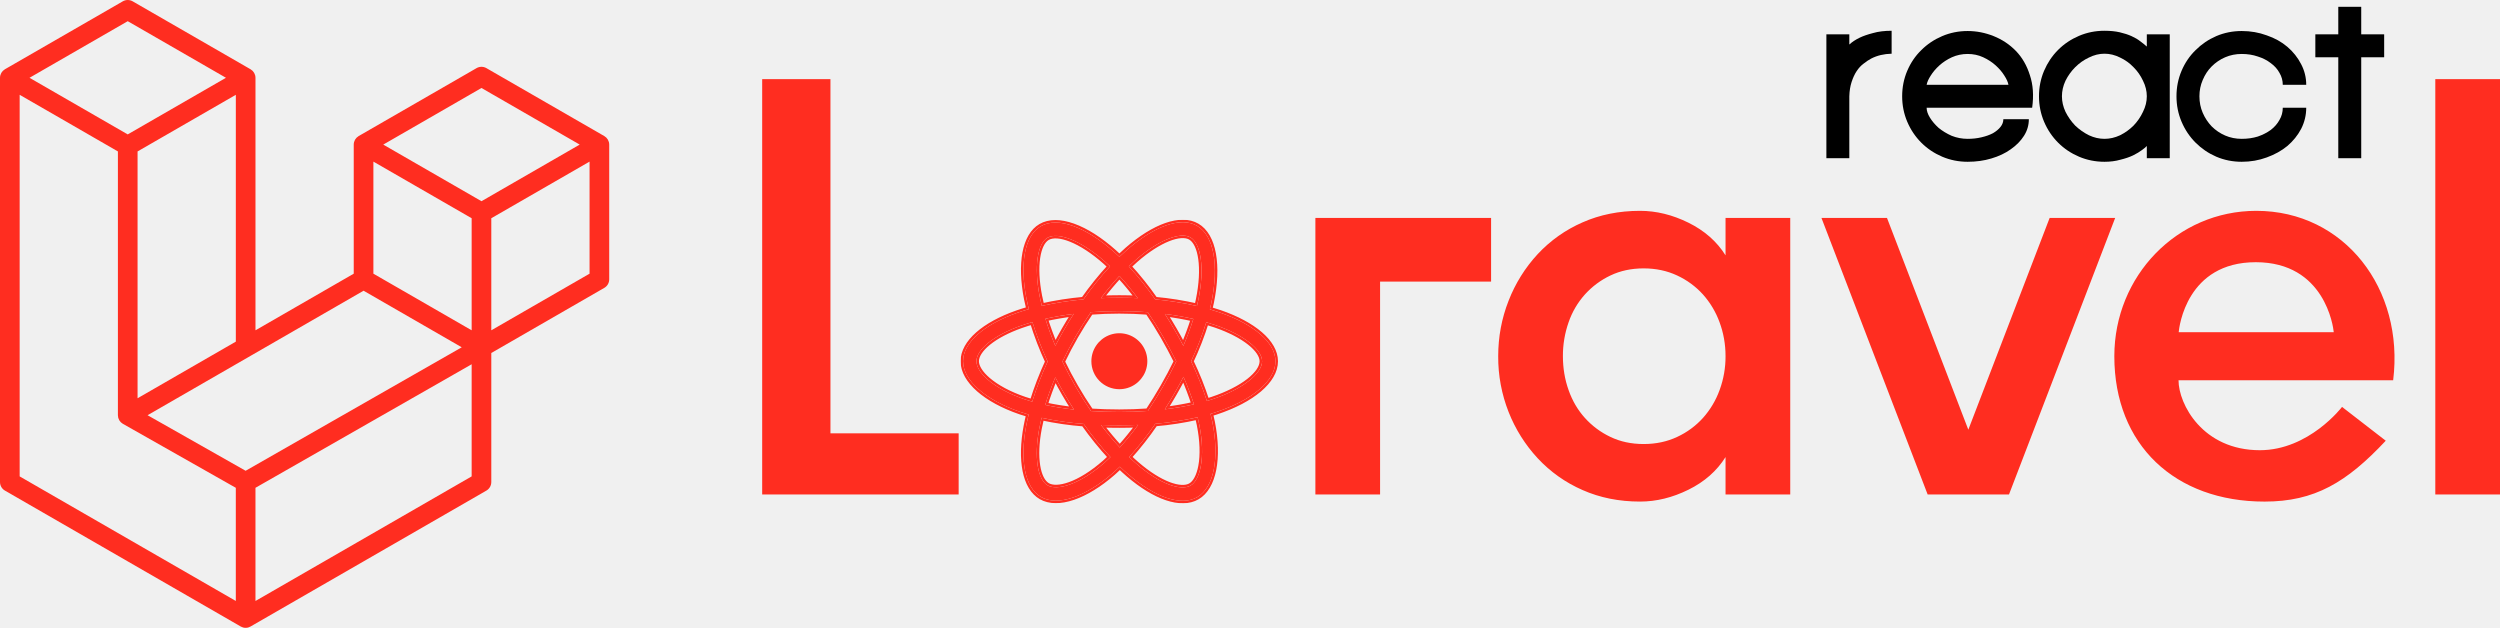
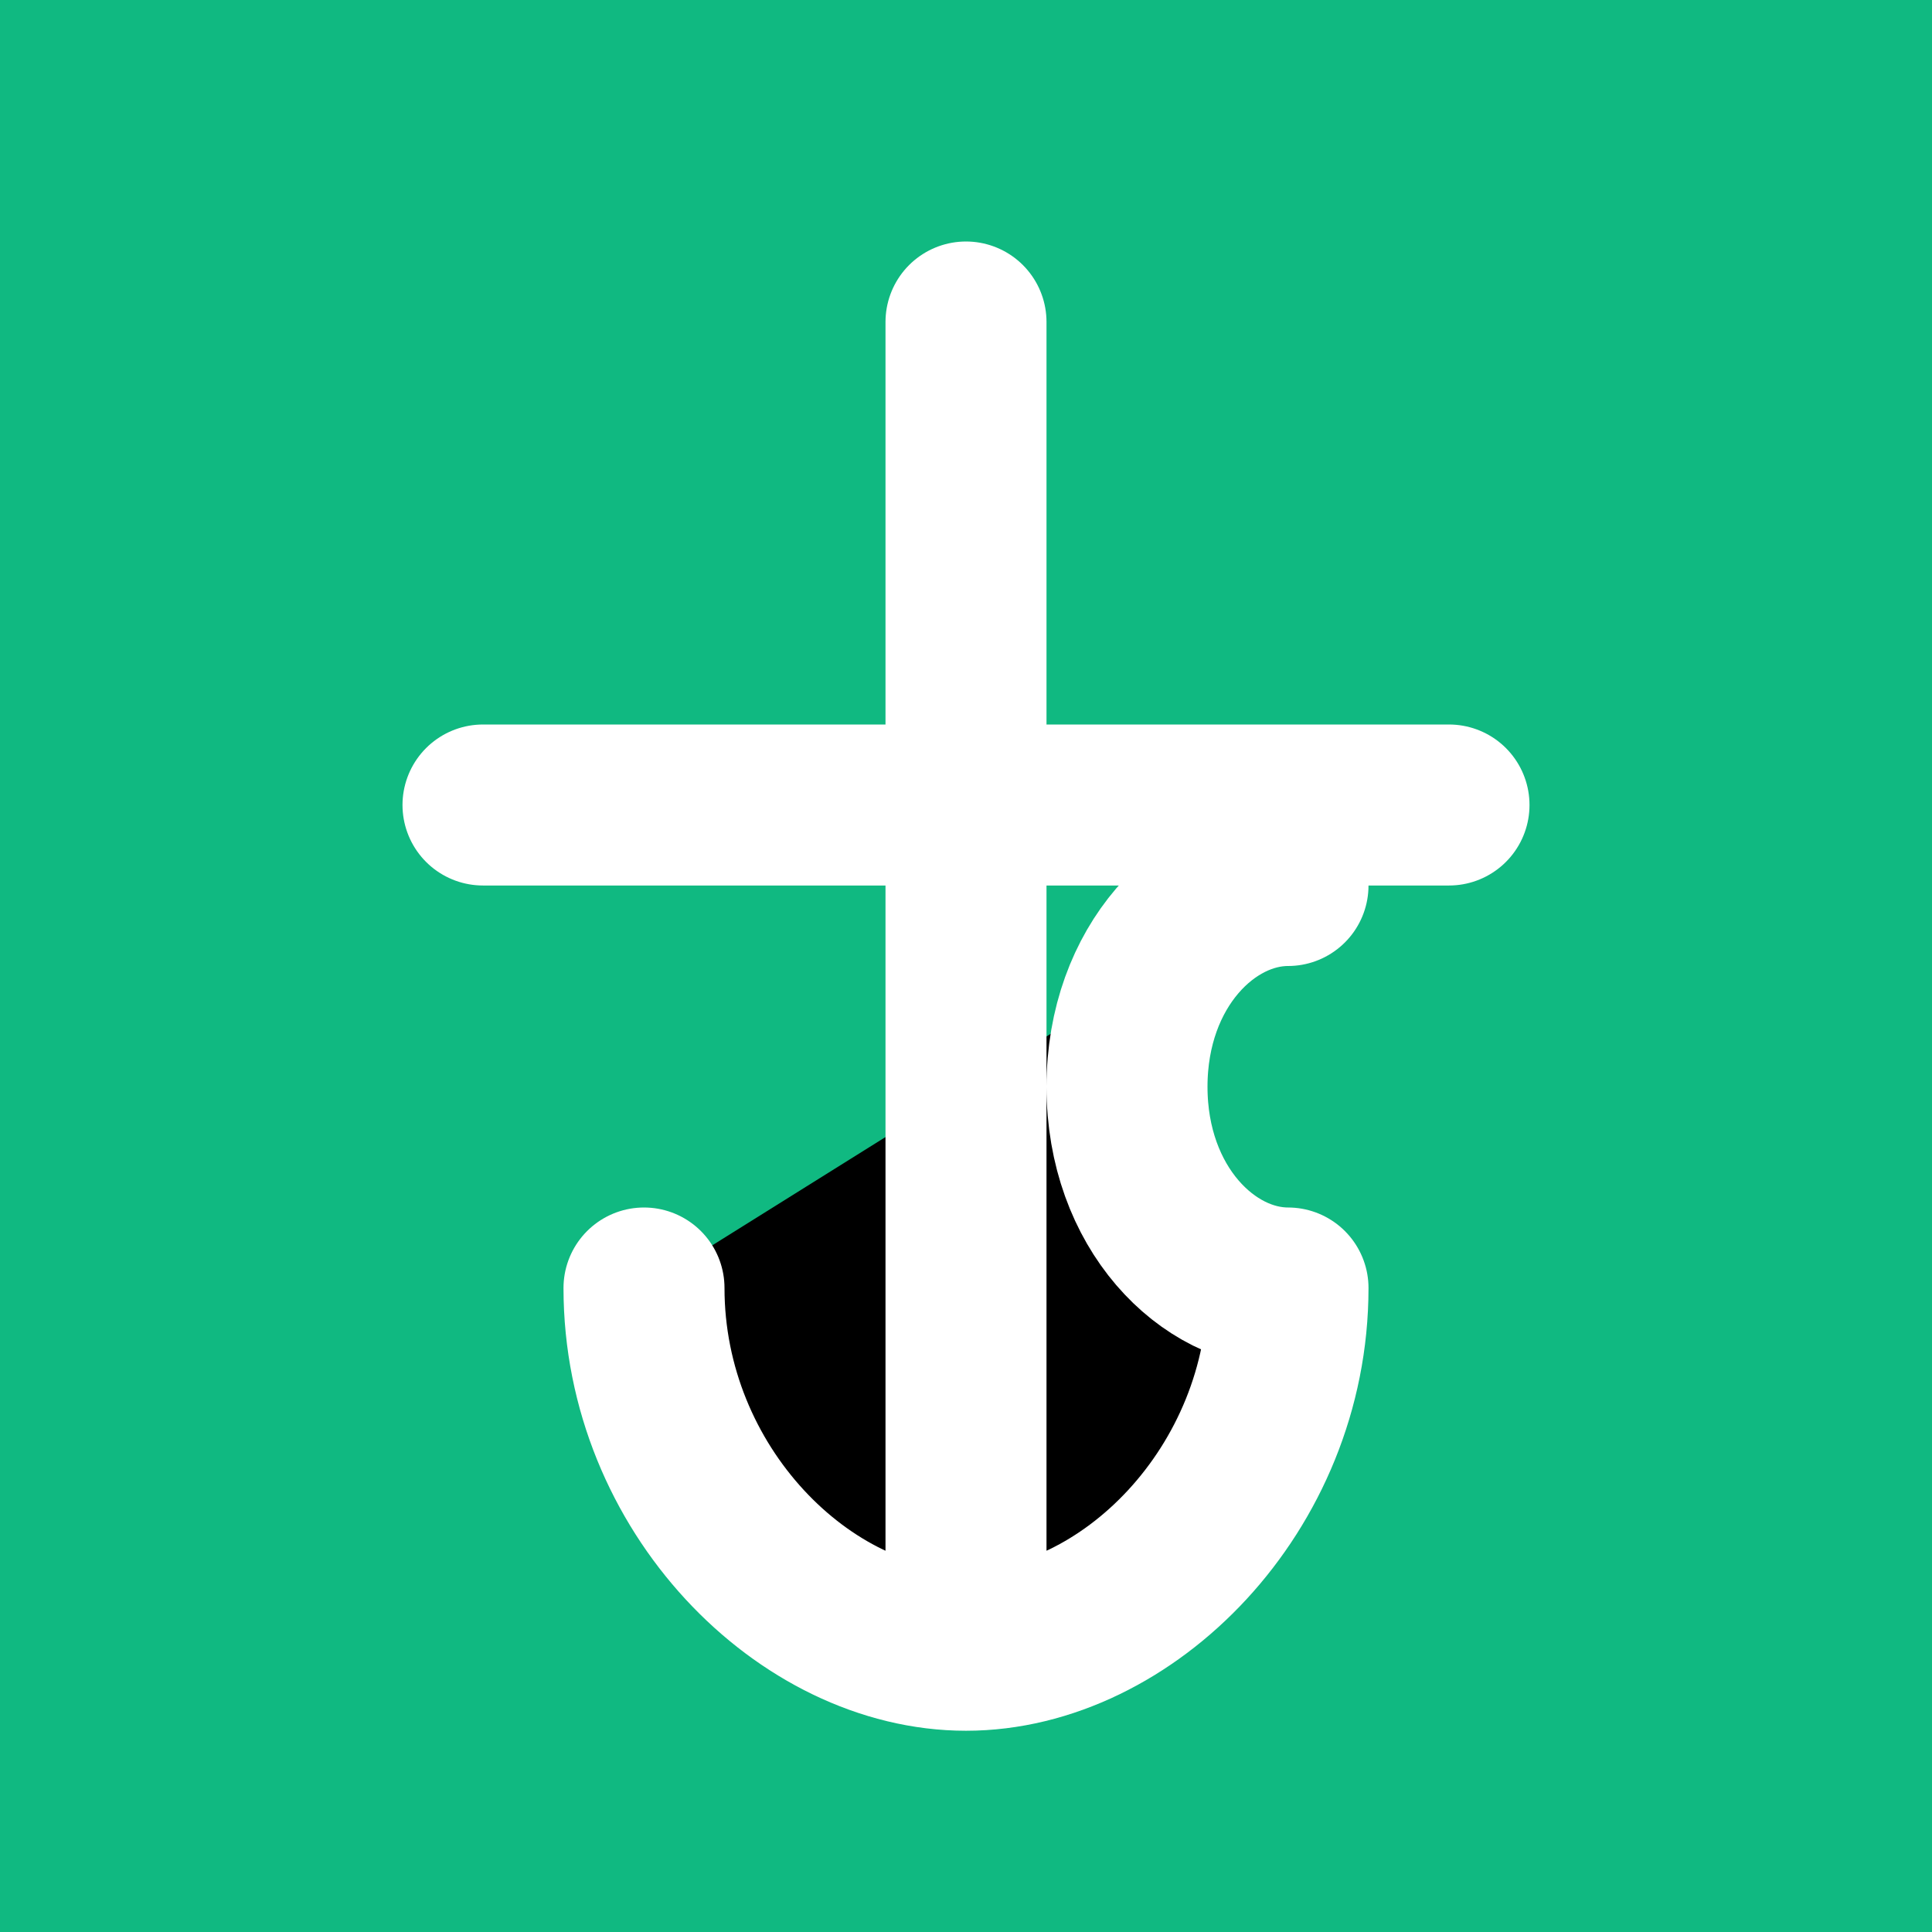
- <svg xmlns="http://www.w3.org/2000/svg" width="1991" height="500" viewBox="0 0 1991 500" fill="none">
-   <mask id="path-1-outside-1_1_7" maskUnits="userSpaceOnUse" x="765" y="175" width="253" height="226" fill="black">
-     <rect fill="white" x="765" y="175" width="253" height="226" />
-     <path d="M971.537 248.894C968.887 247.988 966.217 247.145 963.529 246.365C963.975 244.551 964.386 242.726 964.763 240.892C970.827 211.403 966.862 187.646 953.33 179.825C940.374 172.321 919.125 180.141 897.69 198.84C895.582 200.685 893.518 202.585 891.496 204.541C890.149 203.242 888.767 201.97 887.35 200.727C864.884 180.732 842.365 172.31 828.849 180.157C815.893 187.677 812.042 210.009 817.499 237.958C818.045 240.722 818.658 243.474 819.339 246.214C816.152 247.121 813.073 248.09 810.13 249.117C783.823 258.316 767 272.739 767 287.696C767 303.15 785.056 318.646 812.488 328.042C814.713 328.799 816.959 329.502 819.225 330.152C818.489 333.085 817.838 336.051 817.271 339.05C812.089 366.518 816.131 388.321 829.062 395.795C842.417 403.511 864.822 395.582 886.661 376.458C888.389 374.945 890.116 373.347 891.844 371.664C894.027 373.775 896.273 375.824 898.581 377.811C919.726 396.043 940.607 403.408 953.517 395.914C966.862 388.171 971.2 364.746 965.566 336.246C965.134 334.07 964.637 331.848 964.074 329.582C965.649 329.115 967.192 328.633 968.702 328.136C997.206 318.667 1015.78 303.358 1015.78 287.711C1015.76 272.682 998.403 258.165 971.537 248.894ZM904.681 206.873C923.043 190.854 940.208 184.531 948.033 189.05C956.362 193.865 959.601 213.279 954.367 238.741C954.021 240.399 953.648 242.053 953.247 243.701C942.289 241.208 931.177 239.449 919.985 238.435C913.577 229.204 906.553 220.417 898.959 212.133C900.818 210.33 902.722 208.576 904.671 206.873H904.681ZM840.453 300.476C842.702 304.829 845.053 309.129 847.507 313.376C850.005 317.708 852.608 321.977 855.317 326.182C847.616 325.345 839.963 324.111 832.389 322.487C834.586 315.376 837.292 307.991 840.453 300.476ZM840.453 275.429C837.343 268.074 834.711 260.84 832.55 253.853C839.65 252.262 847.216 250.962 855.104 249.977C852.461 254.102 849.918 258.288 847.475 262.534C845.033 266.781 842.687 271.079 840.437 275.429H840.453ZM846.102 287.955C849.377 281.124 852.905 274.425 856.685 267.857C860.461 261.292 864.481 254.878 868.745 248.614C876.146 248.054 883.733 247.759 891.398 247.759C899.063 247.759 906.697 248.054 914.093 248.619C918.311 254.869 922.307 261.261 926.08 267.795C929.853 274.328 933.427 280.996 936.803 287.799C933.472 294.654 929.906 301.381 926.106 307.981C922.336 314.545 918.363 320.978 914.186 327.281C906.801 327.799 899.156 328.084 891.382 328.084C883.609 328.084 876.109 327.84 868.859 327.369C864.564 321.084 860.511 314.642 856.7 308.043C852.89 301.444 849.352 294.748 846.087 287.955H846.102ZM935.305 313.303C937.81 308.957 940.215 304.553 942.519 300.093C945.678 307.255 948.467 314.576 950.874 322.025C943.21 323.751 935.462 325.074 927.661 325.99C930.293 321.813 932.842 317.584 935.305 313.303ZM942.416 275.434C940.121 271.063 937.736 266.744 935.258 262.477C932.84 258.269 930.319 254.113 927.697 250.008C935.632 251.013 943.245 252.35 950.381 253.983C948.087 261.262 945.428 268.421 942.416 275.434ZM891.502 219.747C896.677 225.401 901.563 231.314 906.143 237.461C896.347 236.994 886.545 236.994 876.736 237.461C881.572 231.066 886.521 225.131 891.502 219.747ZM834.198 189.366C842.521 184.536 860.924 191.439 880.323 208.682C881.561 209.786 882.81 210.941 884.054 212.139C876.422 220.421 869.348 229.201 862.878 238.42C851.711 239.426 840.621 241.157 829.678 243.602C829.046 241.059 828.476 238.499 827.968 235.922C823.278 211.962 826.382 193.901 834.198 189.366ZM822.065 319.89C819.992 319.299 817.945 318.658 815.924 317.967C803.796 313.821 793.779 308.411 786.901 302.518C780.744 297.237 777.624 291.966 777.624 287.696C777.624 278.621 791.13 267.043 813.654 259.191C816.483 258.207 819.337 257.307 822.215 256.491C825.561 267.242 829.612 277.759 834.343 287.976C829.555 298.333 825.454 308.994 822.065 319.89ZM879.659 368.436C870.004 376.894 860.333 382.89 851.808 385.911C844.148 388.622 838.048 388.7 834.363 386.569C826.517 382.035 823.252 364.523 827.704 341.035C828.232 338.271 828.837 335.507 829.518 332.743C840.57 335.124 851.771 336.75 863.044 337.609C869.577 346.876 876.71 355.706 884.396 364.041C882.852 365.559 881.271 367.021 879.659 368.436ZM891.797 356.402C886.76 350.955 881.732 344.927 876.83 338.449C881.594 338.636 886.445 338.729 891.382 338.729C896.451 338.729 901.468 338.62 906.412 338.397C901.849 344.643 896.971 350.652 891.797 356.402ZM956.331 371.219C954.849 379.221 951.869 384.559 948.184 386.694C940.342 391.244 923.577 385.331 905.5 369.736C903.427 367.954 901.354 366.041 899.244 364.036C906.781 355.668 913.747 346.803 920.094 337.501C931.429 336.54 942.685 334.8 953.781 332.292C954.289 334.344 954.738 336.355 955.128 338.325C957.621 350.918 957.979 362.31 956.331 371.219ZM965.349 318.024C963.991 318.475 962.591 318.911 961.171 319.336C957.692 308.535 953.483 297.983 948.572 287.753C953.299 277.659 957.343 267.26 960.679 256.626C963.224 257.367 965.696 258.145 968.075 258.969C991.096 266.908 1005.14 278.663 1005.14 287.696C1005.14 297.335 989.971 309.846 965.349 318.024Z" />
-   </mask>
-   <path d="M971.537 248.894C968.887 247.988 966.217 247.145 963.529 246.365C963.975 244.551 964.386 242.726 964.763 240.892C970.827 211.403 966.862 187.646 953.33 179.825C940.374 172.321 919.125 180.141 897.69 198.84C895.582 200.685 893.518 202.585 891.496 204.541C890.149 203.242 888.767 201.97 887.35 200.727C864.884 180.732 842.365 172.31 828.849 180.157C815.893 187.677 812.042 210.009 817.499 237.958C818.045 240.722 818.658 243.474 819.339 246.214C816.152 247.121 813.073 248.09 810.13 249.117C783.823 258.316 767 272.739 767 287.696C767 303.15 785.056 318.646 812.488 328.042C814.713 328.799 816.959 329.502 819.225 330.152C818.489 333.085 817.838 336.051 817.271 339.05C812.089 366.518 816.131 388.321 829.062 395.795C842.417 403.511 864.822 395.582 886.661 376.458C888.389 374.945 890.116 373.347 891.844 371.664C894.027 373.775 896.273 375.824 898.581 377.811C919.726 396.043 940.607 403.408 953.517 395.914C966.862 388.171 971.2 364.746 965.566 336.246C965.134 334.07 964.637 331.848 964.074 329.582C965.649 329.115 967.192 328.633 968.702 328.136C997.206 318.667 1015.78 303.358 1015.78 287.711C1015.76 272.682 998.403 258.165 971.537 248.894ZM904.681 206.873C923.043 190.854 940.208 184.531 948.033 189.05C956.362 193.865 959.601 213.279 954.367 238.741C954.021 240.399 953.648 242.053 953.247 243.701C942.289 241.208 931.177 239.449 919.985 238.435C913.577 229.204 906.553 220.417 898.959 212.133C900.818 210.33 902.722 208.576 904.671 206.873H904.681ZM840.453 300.476C842.702 304.829 845.053 309.129 847.507 313.376C850.005 317.708 852.608 321.977 855.317 326.182C847.616 325.345 839.963 324.111 832.389 322.487C834.586 315.376 837.292 307.991 840.453 300.476ZM840.453 275.429C837.343 268.074 834.711 260.84 832.55 253.853C839.65 252.262 847.216 250.962 855.104 249.977C852.461 254.102 849.918 258.288 847.475 262.534C845.033 266.781 842.687 271.079 840.437 275.429H840.453ZM846.102 287.955C849.377 281.124 852.905 274.425 856.685 267.857C860.461 261.292 864.481 254.878 868.745 248.614C876.146 248.054 883.733 247.759 891.398 247.759C899.063 247.759 906.697 248.054 914.093 248.619C918.311 254.869 922.307 261.261 926.08 267.795C929.853 274.328 933.427 280.996 936.803 287.799C933.472 294.654 929.906 301.381 926.106 307.981C922.336 314.545 918.363 320.978 914.186 327.281C906.801 327.799 899.156 328.084 891.382 328.084C883.609 328.084 876.109 327.84 868.859 327.369C864.564 321.084 860.511 314.642 856.7 308.043C852.89 301.444 849.352 294.748 846.087 287.955H846.102ZM935.305 313.303C937.81 308.957 940.215 304.553 942.519 300.093C945.678 307.255 948.467 314.576 950.874 322.025C943.21 323.751 935.462 325.074 927.661 325.99C930.293 321.813 932.842 317.584 935.305 313.303ZM942.416 275.434C940.121 271.063 937.736 266.744 935.258 262.477C932.84 258.269 930.319 254.113 927.697 250.008C935.632 251.013 943.245 252.35 950.381 253.983C948.087 261.262 945.428 268.421 942.416 275.434ZM891.502 219.747C896.677 225.401 901.563 231.314 906.143 237.461C896.347 236.994 886.545 236.994 876.736 237.461C881.572 231.066 886.521 225.131 891.502 219.747ZM834.198 189.366C842.521 184.536 860.924 191.439 880.323 208.682C881.561 209.786 882.81 210.941 884.054 212.139C876.422 220.421 869.348 229.201 862.878 238.42C851.711 239.426 840.621 241.157 829.678 243.602C829.046 241.059 828.476 238.499 827.968 235.922C823.278 211.962 826.382 193.901 834.198 189.366ZM822.065 319.89C819.992 319.299 817.945 318.658 815.924 317.967C803.796 313.821 793.779 308.411 786.901 302.518C780.744 297.237 777.624 291.966 777.624 287.696C777.624 278.621 791.13 267.043 813.654 259.191C816.483 258.207 819.337 257.307 822.215 256.491C825.561 267.242 829.612 277.759 834.343 287.976C829.555 298.333 825.454 308.994 822.065 319.89ZM879.659 368.436C870.004 376.894 860.333 382.89 851.808 385.911C844.148 388.622 838.048 388.7 834.363 386.569C826.517 382.035 823.252 364.523 827.704 341.035C828.232 338.271 828.837 335.507 829.518 332.743C840.57 335.124 851.771 336.75 863.044 337.609C869.577 346.876 876.71 355.706 884.396 364.041C882.852 365.559 881.271 367.021 879.659 368.436ZM891.797 356.402C886.76 350.955 881.732 344.927 876.83 338.449C881.594 338.636 886.445 338.729 891.382 338.729C896.451 338.729 901.468 338.62 906.412 338.397C901.849 344.643 896.971 350.652 891.797 356.402ZM956.331 371.219C954.849 379.221 951.869 384.559 948.184 386.694C940.342 391.244 923.577 385.331 905.5 369.736C903.427 367.954 901.354 366.041 899.244 364.036C906.781 355.668 913.747 346.803 920.094 337.501C931.429 336.54 942.685 334.8 953.781 332.292C954.289 334.344 954.738 336.355 955.128 338.325C957.621 350.918 957.979 362.31 956.331 371.219ZM965.349 318.024C963.991 318.475 962.591 318.911 961.171 319.336C957.692 308.535 953.483 297.983 948.572 287.753C953.299 277.659 957.343 267.26 960.679 256.626C963.224 257.367 965.696 258.145 968.075 258.969C991.096 266.908 1005.14 278.663 1005.14 287.696C1005.14 297.335 989.971 309.846 965.349 318.024Z" fill="#FF2D20" />
-   <path d="M971.537 248.894C968.887 247.988 966.217 247.145 963.529 246.365C963.975 244.551 964.386 242.726 964.763 240.892C970.827 211.403 966.862 187.646 953.33 179.825C940.374 172.321 919.125 180.141 897.69 198.84C895.582 200.685 893.518 202.585 891.496 204.541C890.149 203.242 888.767 201.97 887.35 200.727C864.884 180.732 842.365 172.31 828.849 180.157C815.893 187.677 812.042 210.009 817.499 237.958C818.045 240.722 818.658 243.474 819.339 246.214C816.152 247.121 813.073 248.09 810.13 249.117C783.823 258.316 767 272.739 767 287.696C767 303.15 785.056 318.646 812.488 328.042C814.713 328.799 816.959 329.502 819.225 330.152C818.489 333.085 817.838 336.051 817.271 339.05C812.089 366.518 816.131 388.321 829.062 395.795C842.417 403.511 864.822 395.582 886.661 376.458C888.389 374.945 890.116 373.347 891.844 371.664C894.027 373.775 896.273 375.824 898.581 377.811C919.726 396.043 940.607 403.408 953.517 395.914C966.862 388.171 971.2 364.746 965.566 336.246C965.134 334.07 964.637 331.848 964.074 329.582C965.649 329.115 967.192 328.633 968.702 328.136C997.206 318.667 1015.78 303.358 1015.78 287.711C1015.76 272.682 998.403 258.165 971.537 248.894ZM904.681 206.873C923.043 190.854 940.208 184.531 948.033 189.05C956.362 193.865 959.601 213.279 954.367 238.741C954.021 240.399 953.648 242.053 953.247 243.701C942.289 241.208 931.177 239.449 919.985 238.435C913.577 229.204 906.553 220.417 898.959 212.133C900.818 210.33 902.722 208.576 904.671 206.873H904.681ZM840.453 300.476C842.702 304.829 845.053 309.129 847.507 313.376C850.005 317.708 852.608 321.977 855.317 326.182C847.616 325.345 839.963 324.111 832.389 322.487C834.586 315.376 837.292 307.991 840.453 300.476ZM840.453 275.429C837.343 268.074 834.711 260.84 832.55 253.853C839.65 252.262 847.216 250.962 855.104 249.977C852.461 254.102 849.918 258.288 847.475 262.534C845.033 266.781 842.687 271.079 840.437 275.429H840.453ZM846.102 287.955C849.377 281.124 852.905 274.425 856.685 267.857C860.461 261.292 864.481 254.878 868.745 248.614C876.146 248.054 883.733 247.759 891.398 247.759C899.063 247.759 906.697 248.054 914.093 248.619C918.311 254.869 922.307 261.261 926.08 267.795C929.853 274.328 933.427 280.996 936.803 287.799C933.472 294.654 929.906 301.381 926.106 307.981C922.336 314.545 918.363 320.978 914.186 327.281C906.801 327.799 899.156 328.084 891.382 328.084C883.609 328.084 876.109 327.84 868.859 327.369C864.564 321.084 860.511 314.642 856.7 308.043C852.89 301.444 849.352 294.748 846.087 287.955H846.102ZM935.305 313.303C937.81 308.957 940.215 304.553 942.519 300.093C945.678 307.255 948.467 314.576 950.874 322.025C943.21 323.751 935.462 325.074 927.661 325.99C930.293 321.813 932.842 317.584 935.305 313.303ZM942.416 275.434C940.121 271.063 937.736 266.744 935.258 262.477C932.84 258.269 930.319 254.113 927.697 250.008C935.632 251.013 943.245 252.35 950.381 253.983C948.087 261.262 945.428 268.421 942.416 275.434ZM891.502 219.747C896.677 225.401 901.563 231.314 906.143 237.461C896.347 236.994 886.545 236.994 876.736 237.461C881.572 231.066 886.521 225.131 891.502 219.747ZM834.198 189.366C842.521 184.536 860.924 191.439 880.323 208.682C881.561 209.786 882.81 210.941 884.054 212.139C876.422 220.421 869.348 229.201 862.878 238.42C851.711 239.426 840.621 241.157 829.678 243.602C829.046 241.059 828.476 238.499 827.968 235.922C823.278 211.962 826.382 193.901 834.198 189.366ZM822.065 319.89C819.992 319.299 817.945 318.658 815.924 317.967C803.796 313.821 793.779 308.411 786.901 302.518C780.744 297.237 777.624 291.966 777.624 287.696C777.624 278.621 791.13 267.043 813.654 259.191C816.483 258.207 819.337 257.307 822.215 256.491C825.561 267.242 829.612 277.759 834.343 287.976C829.555 298.333 825.454 308.994 822.065 319.89ZM879.659 368.436C870.004 376.894 860.333 382.89 851.808 385.911C844.148 388.622 838.048 388.7 834.363 386.569C826.517 382.035 823.252 364.523 827.704 341.035C828.232 338.271 828.837 335.507 829.518 332.743C840.57 335.124 851.771 336.75 863.044 337.609C869.577 346.876 876.71 355.706 884.396 364.041C882.852 365.559 881.271 367.021 879.659 368.436ZM891.797 356.402C886.76 350.955 881.732 344.927 876.83 338.449C881.594 338.636 886.445 338.729 891.382 338.729C896.451 338.729 901.468 338.62 906.412 338.397C901.849 344.643 896.971 350.652 891.797 356.402ZM956.331 371.219C954.849 379.221 951.869 384.559 948.184 386.694C940.342 391.244 923.577 385.331 905.5 369.736C903.427 367.954 901.354 366.041 899.244 364.036C906.781 355.668 913.747 346.803 920.094 337.501C931.429 336.54 942.685 334.8 953.781 332.292C954.289 334.344 954.738 336.355 955.128 338.325C957.621 350.918 957.979 362.31 956.331 371.219ZM965.349 318.024C963.991 318.475 962.591 318.911 961.171 319.336C957.692 308.535 953.483 297.983 948.572 287.753C953.299 277.659 957.343 267.26 960.679 256.626C963.224 257.367 965.696 258.145 968.075 258.969C991.096 266.908 1005.14 278.663 1005.14 287.696C1005.14 297.335 989.971 309.846 965.349 318.024Z" stroke="#FF2D20" stroke-width="4" mask="url(#path-1-outside-1_1_7)" />
-   <path d="M891.382 309.96C895.793 309.974 900.109 308.679 903.783 306.24C907.457 303.8 910.325 300.324 912.023 296.253C913.721 292.182 914.172 287.699 913.321 283.372C912.469 279.044 910.352 275.066 907.239 271.943C904.125 268.819 900.154 266.689 895.829 265.823C891.504 264.957 887.02 265.394 882.944 267.079C878.867 268.764 875.383 271.62 872.931 275.286C870.479 278.953 869.17 283.264 869.17 287.675C869.164 290.597 869.733 293.492 870.847 296.193C871.96 298.895 873.595 301.351 875.658 303.421C877.72 305.49 880.171 307.133 882.869 308.255C885.567 309.377 888.46 309.957 891.382 309.96Z" fill="#FF2D20" />
-   <path fill-rule="evenodd" clip-rule="evenodd" d="M484.904 113.113C485.084 113.78 485.176 114.467 485.178 115.157V222.481C485.178 223.859 484.815 225.212 484.125 226.404C483.435 227.596 482.443 228.584 481.25 229.27L391.267 281.132V383.926C391.267 386.724 389.782 389.306 387.359 390.715L199.527 498.958C199.097 499.202 198.628 499.359 198.159 499.525C197.984 499.584 197.817 499.691 197.632 499.74C196.319 500.087 194.939 500.087 193.626 499.74C193.411 499.682 193.215 499.564 193.01 499.486C192.58 499.33 192.131 499.193 191.72 498.958L3.928 390.715C2.735 390.029 1.744 389.04 1.054 387.848C0.365 386.656 0.001 385.304 0 383.926L0 61.955C0 61.251 0.098 60.566 0.274 59.901C0.332 59.676 0.469 59.471 0.547 59.246C0.694 58.835 0.831 58.414 1.046 58.033C1.192 57.779 1.407 57.573 1.583 57.338C1.808 57.025 2.013 56.703 2.277 56.429C2.501 56.204 2.795 56.038 3.049 55.842C3.332 55.607 3.586 55.353 3.908 55.167L97.819 1.045C99.008 0.36 100.356 0 101.728 0C103.099 0 104.447 0.36 105.636 1.045L199.537 55.167H199.557C199.869 55.363 200.133 55.607 200.417 55.832C200.671 56.028 200.954 56.204 201.179 56.419C201.452 56.703 201.648 57.025 201.882 57.338C202.048 57.573 202.273 57.779 202.41 58.033C202.635 58.424 202.762 58.835 202.918 59.246C202.996 59.471 203.133 59.676 203.192 59.911C203.371 60.578 203.463 61.265 203.465 61.955V263.055L281.713 217.952V115.148C281.713 114.463 281.81 113.768 281.986 113.113C282.055 112.878 282.182 112.673 282.26 112.448C282.416 112.037 282.553 111.617 282.768 111.235C282.915 110.981 283.13 110.775 283.296 110.541C283.53 110.228 283.726 109.905 283.999 109.631C284.224 109.406 284.507 109.24 284.761 109.044C285.054 108.809 285.309 108.555 285.621 108.369L379.542 54.248C380.73 53.562 382.078 53.201 383.45 53.201C384.822 53.201 386.17 53.562 387.359 54.248L481.26 108.369C481.592 108.565 481.846 108.809 482.139 109.034C482.383 109.23 482.667 109.406 482.891 109.621C483.165 109.905 483.36 110.228 483.595 110.541C483.771 110.775 483.986 110.981 484.123 111.235C484.347 111.617 484.474 112.037 484.631 112.448C484.719 112.673 484.846 112.878 484.904 113.113ZM469.524 217.952V128.705L436.664 147.642L391.267 173.808V263.055L469.534 217.952H469.524ZM375.623 379.397V290.091L330.969 315.621L203.455 388.475V478.622L375.623 379.397ZM15.653 75.503V379.397L187.802 478.612V388.485L97.868 337.532L97.839 337.513L97.8 337.493C97.497 337.317 97.243 337.063 96.959 336.847C96.715 336.652 96.432 336.495 96.217 336.28L96.197 336.251C95.943 336.006 95.767 335.703 95.552 335.429C95.357 335.165 95.122 334.94 94.966 334.666L94.956 334.637C94.78 334.343 94.673 333.991 94.546 333.659C94.419 333.365 94.253 333.091 94.175 332.778C94.077 332.407 94.057 332.006 94.018 331.624C93.979 331.331 93.901 331.037 93.901 330.744V120.606L48.514 94.43L15.653 75.503ZM101.737 16.872L23.5 61.955L101.718 107.039L179.946 61.946L101.718 16.872H101.737ZM142.425 298.23L187.812 272.074V75.503L154.951 94.44L109.554 120.606V317.177L142.425 298.23ZM383.45 70.074L305.222 115.157L383.45 160.241L461.668 115.148L383.45 70.074ZM375.623 173.808L330.227 147.642L297.366 128.705V217.952L342.753 244.108L375.623 263.055V173.808ZM195.619 374.927L310.362 309.351L367.719 276.583L289.549 231.529L199.547 283.401L117.518 330.675L195.619 374.927Z" fill="#FF2D20" />
-   <path fill-rule="evenodd" clip-rule="evenodd" d="M661.371 63V345.115H763.474V393.787H607V63H661.371ZM1047.57 393.787V173.576H1187.5V224.268H1099.09V393.811H1047.57V393.787ZM1374.22 203.347V173.576H1425.75V393.799H1374.22V364.016C1367.29 375.045 1357.45 383.712 1344.68 390.004C1331.92 396.308 1319.08 399.454 1306.15 399.454C1289.45 399.454 1274.17 396.394 1260.3 390.249C1246.79 384.36 1234.64 375.751 1224.61 364.958C1214.66 354.224 1206.81 341.728 1201.45 328.112C1195.88 313.965 1193.07 298.88 1193.17 283.675C1193.17 268.251 1195.93 253.513 1201.45 239.484C1206.77 225.777 1214.62 213.193 1224.6 202.393C1234.64 191.605 1246.79 183 1260.3 177.114C1274.17 170.969 1289.45 167.909 1306.15 167.909C1319.07 167.909 1331.92 171.055 1344.68 177.359C1357.45 183.663 1367.29 192.318 1374.22 203.347ZM1369.5 310.619C1372.67 301.995 1374.27 292.875 1374.22 283.688C1374.22 274.225 1372.63 265.252 1369.5 256.757C1366.54 248.576 1362.06 241.035 1356.27 234.538C1350.5 228.166 1343.5 223.021 1335.7 219.408C1327.67 215.638 1318.75 213.74 1308.99 213.74C1299.22 213.74 1290.39 215.638 1282.52 219.408C1274.81 223.064 1267.9 228.206 1262.19 234.538C1256.42 241.001 1252 248.551 1249.2 256.744C1246.17 265.399 1244.65 274.508 1244.7 283.675C1244.7 293.126 1246.18 302.111 1249.2 310.606C1252.18 319.126 1256.52 326.52 1262.19 332.824C1267.9 339.159 1274.81 344.302 1282.52 347.955C1290.39 351.737 1299.22 353.623 1308.99 353.623C1318.75 353.623 1327.67 351.737 1335.7 347.955C1343.51 344.346 1350.5 339.2 1356.27 332.824C1362.06 326.332 1366.54 318.795 1369.5 310.619ZM1632.33 173.576H1684.52L1599.96 393.799H1535.18L1450.61 173.576H1502.8L1567.57 342.214L1632.33 173.576ZM1796.91 167.909C1867.06 167.909 1914.91 230.07 1905.92 302.821H1734.98C1734.98 321.819 1754.17 358.544 1799.74 358.544C1838.92 358.544 1865.19 324.084 1865.2 324.06L1900.01 350.991C1868.89 384.202 1843.4 399.467 1803.49 399.467C1732.19 399.467 1683.85 354.369 1683.85 283.688C1683.85 219.751 1733.82 167.909 1796.91 167.909ZM1735.11 264.542H1858.6C1858.22 260.307 1851.52 208.819 1796.49 208.819C1741.45 208.819 1735.51 260.307 1735.11 264.542ZM1939.47 393.787V63H1991V393.787H1939.47Z" fill="#FF2D20" />
-   <path d="M1472.8 35.462C1474.96 33.432 1477.74 31.605 1481.12 29.981C1483.96 28.628 1487.48 27.41 1491.68 26.327C1495.87 25.109 1500.81 24.5 1506.49 24.5V42.77C1500.4 42.905 1494.99 44.191 1490.25 46.627C1488.22 47.71 1486.19 49.063 1484.16 50.687C1482.13 52.176 1480.31 54.138 1478.68 56.574C1477.06 59.01 1475.71 61.92 1474.62 65.303C1473.54 68.551 1472.93 72.34 1472.8 76.671V126H1454.53V27.342H1472.8V35.462Z" fill="black" />
-   <path d="M1615.77 94.941C1615.77 99.678 1614.49 104.076 1611.91 108.136C1609.34 112.196 1605.82 115.782 1601.36 118.895C1597.03 122.008 1591.89 124.444 1585.93 126.203C1580.11 127.962 1573.82 128.842 1567.05 128.842C1559.88 128.842 1553.11 127.489 1546.75 124.782C1540.39 122.075 1534.84 118.354 1530.11 113.617C1525.37 108.88 1521.65 103.332 1518.94 96.971C1516.23 90.61 1514.88 83.844 1514.88 76.671C1514.88 69.498 1516.23 62.732 1518.94 56.371C1521.65 50.01 1525.37 44.529 1530.11 39.928C1534.84 35.191 1540.39 31.47 1546.75 28.763C1553.11 26.056 1559.88 24.703 1567.05 24.703C1574.09 24.703 1580.99 26.056 1587.76 28.763C1594.52 31.47 1600.41 35.394 1605.42 40.537C1610.43 45.68 1614.15 52.108 1616.58 59.822C1619.15 67.401 1619.76 76.062 1618.41 85.806H1534.37C1534.37 88.242 1535.25 90.881 1537.01 93.723C1538.77 96.565 1541.07 99.272 1543.91 101.843C1546.89 104.279 1550.34 106.377 1554.26 108.136C1558.32 109.76 1562.59 110.572 1567.05 110.572C1570.98 110.572 1574.63 110.166 1578.01 109.354C1581.53 108.542 1584.58 107.459 1587.15 106.106C1589.72 104.617 1591.75 102.926 1593.24 101.031C1594.73 99.136 1595.47 97.106 1595.47 94.941H1615.77ZM1599.53 67.536C1599.13 65.371 1598.04 62.935 1596.28 60.228C1594.52 57.386 1592.22 54.679 1589.38 52.108C1586.54 49.537 1583.22 47.371 1579.43 45.612C1575.65 43.853 1571.52 42.973 1567.05 42.973C1562.59 42.973 1558.39 43.853 1554.47 45.612C1550.68 47.371 1547.36 49.537 1544.52 52.108C1541.68 54.679 1539.38 57.386 1537.62 60.228C1535.86 62.935 1534.77 65.371 1534.37 67.536H1599.53Z" fill="black" />
-   <path d="M1709.72 126V116.256C1709.04 117.068 1707.76 118.151 1705.86 119.504C1704.1 120.857 1701.74 122.278 1698.76 123.767C1695.92 125.12 1692.53 126.271 1688.61 127.218C1684.82 128.301 1680.62 128.842 1676.02 128.842C1668.85 128.842 1662.08 127.489 1655.72 124.782C1649.36 122.075 1643.81 118.354 1639.08 113.617C1634.34 108.88 1630.62 103.332 1627.91 96.971C1625.21 90.61 1623.85 83.844 1623.85 76.671C1623.85 69.498 1625.21 62.732 1627.91 56.371C1630.62 50.01 1634.34 44.462 1639.08 39.725C1643.81 34.988 1649.36 31.267 1655.72 28.56C1662.08 25.853 1668.85 24.5 1676.02 24.5C1680.62 24.5 1684.68 24.906 1688.2 25.718C1691.72 26.53 1694.83 27.545 1697.54 28.763C1700.25 29.981 1702.55 31.334 1704.44 32.823C1706.47 34.312 1708.23 35.733 1709.72 37.086V27.342H1727.99V126H1709.72ZM1642.12 76.671C1642.12 80.866 1643.07 84.994 1644.96 89.054C1646.99 93.114 1649.57 96.768 1652.68 100.016C1655.93 103.129 1659.58 105.7 1663.64 107.73C1667.7 109.625 1671.83 110.572 1676.02 110.572C1680.22 110.572 1684.35 109.625 1688.41 107.73C1692.47 105.7 1696.05 103.129 1699.16 100.016C1702.28 96.768 1704.78 93.114 1706.68 89.054C1708.71 84.994 1709.72 80.866 1709.72 76.671C1709.72 72.476 1708.71 68.348 1706.68 64.288C1704.78 60.228 1702.28 56.642 1699.16 53.529C1696.05 50.281 1692.47 47.71 1688.41 45.815C1684.35 43.785 1680.22 42.77 1676.02 42.77C1671.83 42.77 1667.7 43.785 1663.64 45.815C1659.58 47.71 1655.93 50.281 1652.68 53.529C1649.57 56.642 1646.99 60.228 1644.96 64.288C1643.07 68.348 1642.12 72.476 1642.12 76.671Z" fill="black" />
-   <path d="M1836.68 85.806C1836.68 91.761 1835.32 97.377 1832.62 102.655C1829.91 107.798 1826.25 112.331 1821.65 116.256C1817.05 120.045 1811.57 123.09 1805.21 125.391C1798.98 127.692 1792.35 128.842 1785.32 128.842C1778.14 128.842 1771.38 127.489 1765.02 124.782C1758.79 122.075 1753.31 118.354 1748.57 113.617C1743.84 108.88 1740.11 103.332 1737.41 96.971C1734.7 90.61 1733.35 83.844 1733.35 76.671C1733.35 69.498 1734.7 62.732 1737.41 56.371C1740.11 50.01 1743.84 44.529 1748.57 39.928C1753.31 35.191 1758.79 31.47 1765.02 28.763C1771.38 26.056 1778.14 24.703 1785.32 24.703C1792.35 24.703 1798.98 25.853 1805.21 28.154C1811.57 30.319 1817.05 33.364 1821.65 37.289C1826.25 41.214 1829.91 45.815 1832.62 51.093C1835.32 56.236 1836.68 61.717 1836.68 67.536H1818C1818 64.153 1817.12 60.972 1815.36 57.995C1813.74 55.018 1811.44 52.446 1808.46 50.281C1805.48 47.98 1802.03 46.221 1798.11 45.003C1794.18 43.65 1789.92 42.973 1785.32 42.973C1780.58 42.973 1776.18 43.853 1772.12 45.612C1768.06 47.371 1764.47 49.807 1761.36 52.92C1758.38 55.897 1756.02 59.484 1754.26 63.679C1752.5 67.739 1751.62 72.07 1751.62 76.671C1751.62 81.408 1752.5 85.806 1754.26 89.866C1756.02 93.926 1758.38 97.512 1761.36 100.625C1764.47 103.738 1768.06 106.174 1772.12 107.933C1776.18 109.692 1780.58 110.572 1785.32 110.572C1789.92 110.572 1794.18 109.963 1798.11 108.745C1802.03 107.392 1805.48 105.632 1808.46 103.467C1811.44 101.166 1813.74 98.527 1815.36 95.55C1817.12 92.573 1818 89.325 1818 85.806H1836.68Z" fill="black" />
-   <path d="M1862.21 126V45.612H1843.94V27.342H1862.21V5.418H1880.48V27.342H1898.75V45.612H1880.48V126H1862.21Z" fill="black" />
+ <svg xmlns="http://www.w3.org/2000/svg" width="100" height="100" viewBox="0 0 24 24">
+   <rect x="0" y="0" width="24" height="24" fill="#10B981" />
+   <path stroke-linecap="round" stroke-linejoin="round" stroke-width="2" stroke="#FFFFFF" d="M6 10h12M12 4v16M8 16c0 2.5 2 4.5 4 4.5s4-2 4-4.5c-1 0-2-1-2-2.5s1-2.5 2-2.5" />
</svg>
